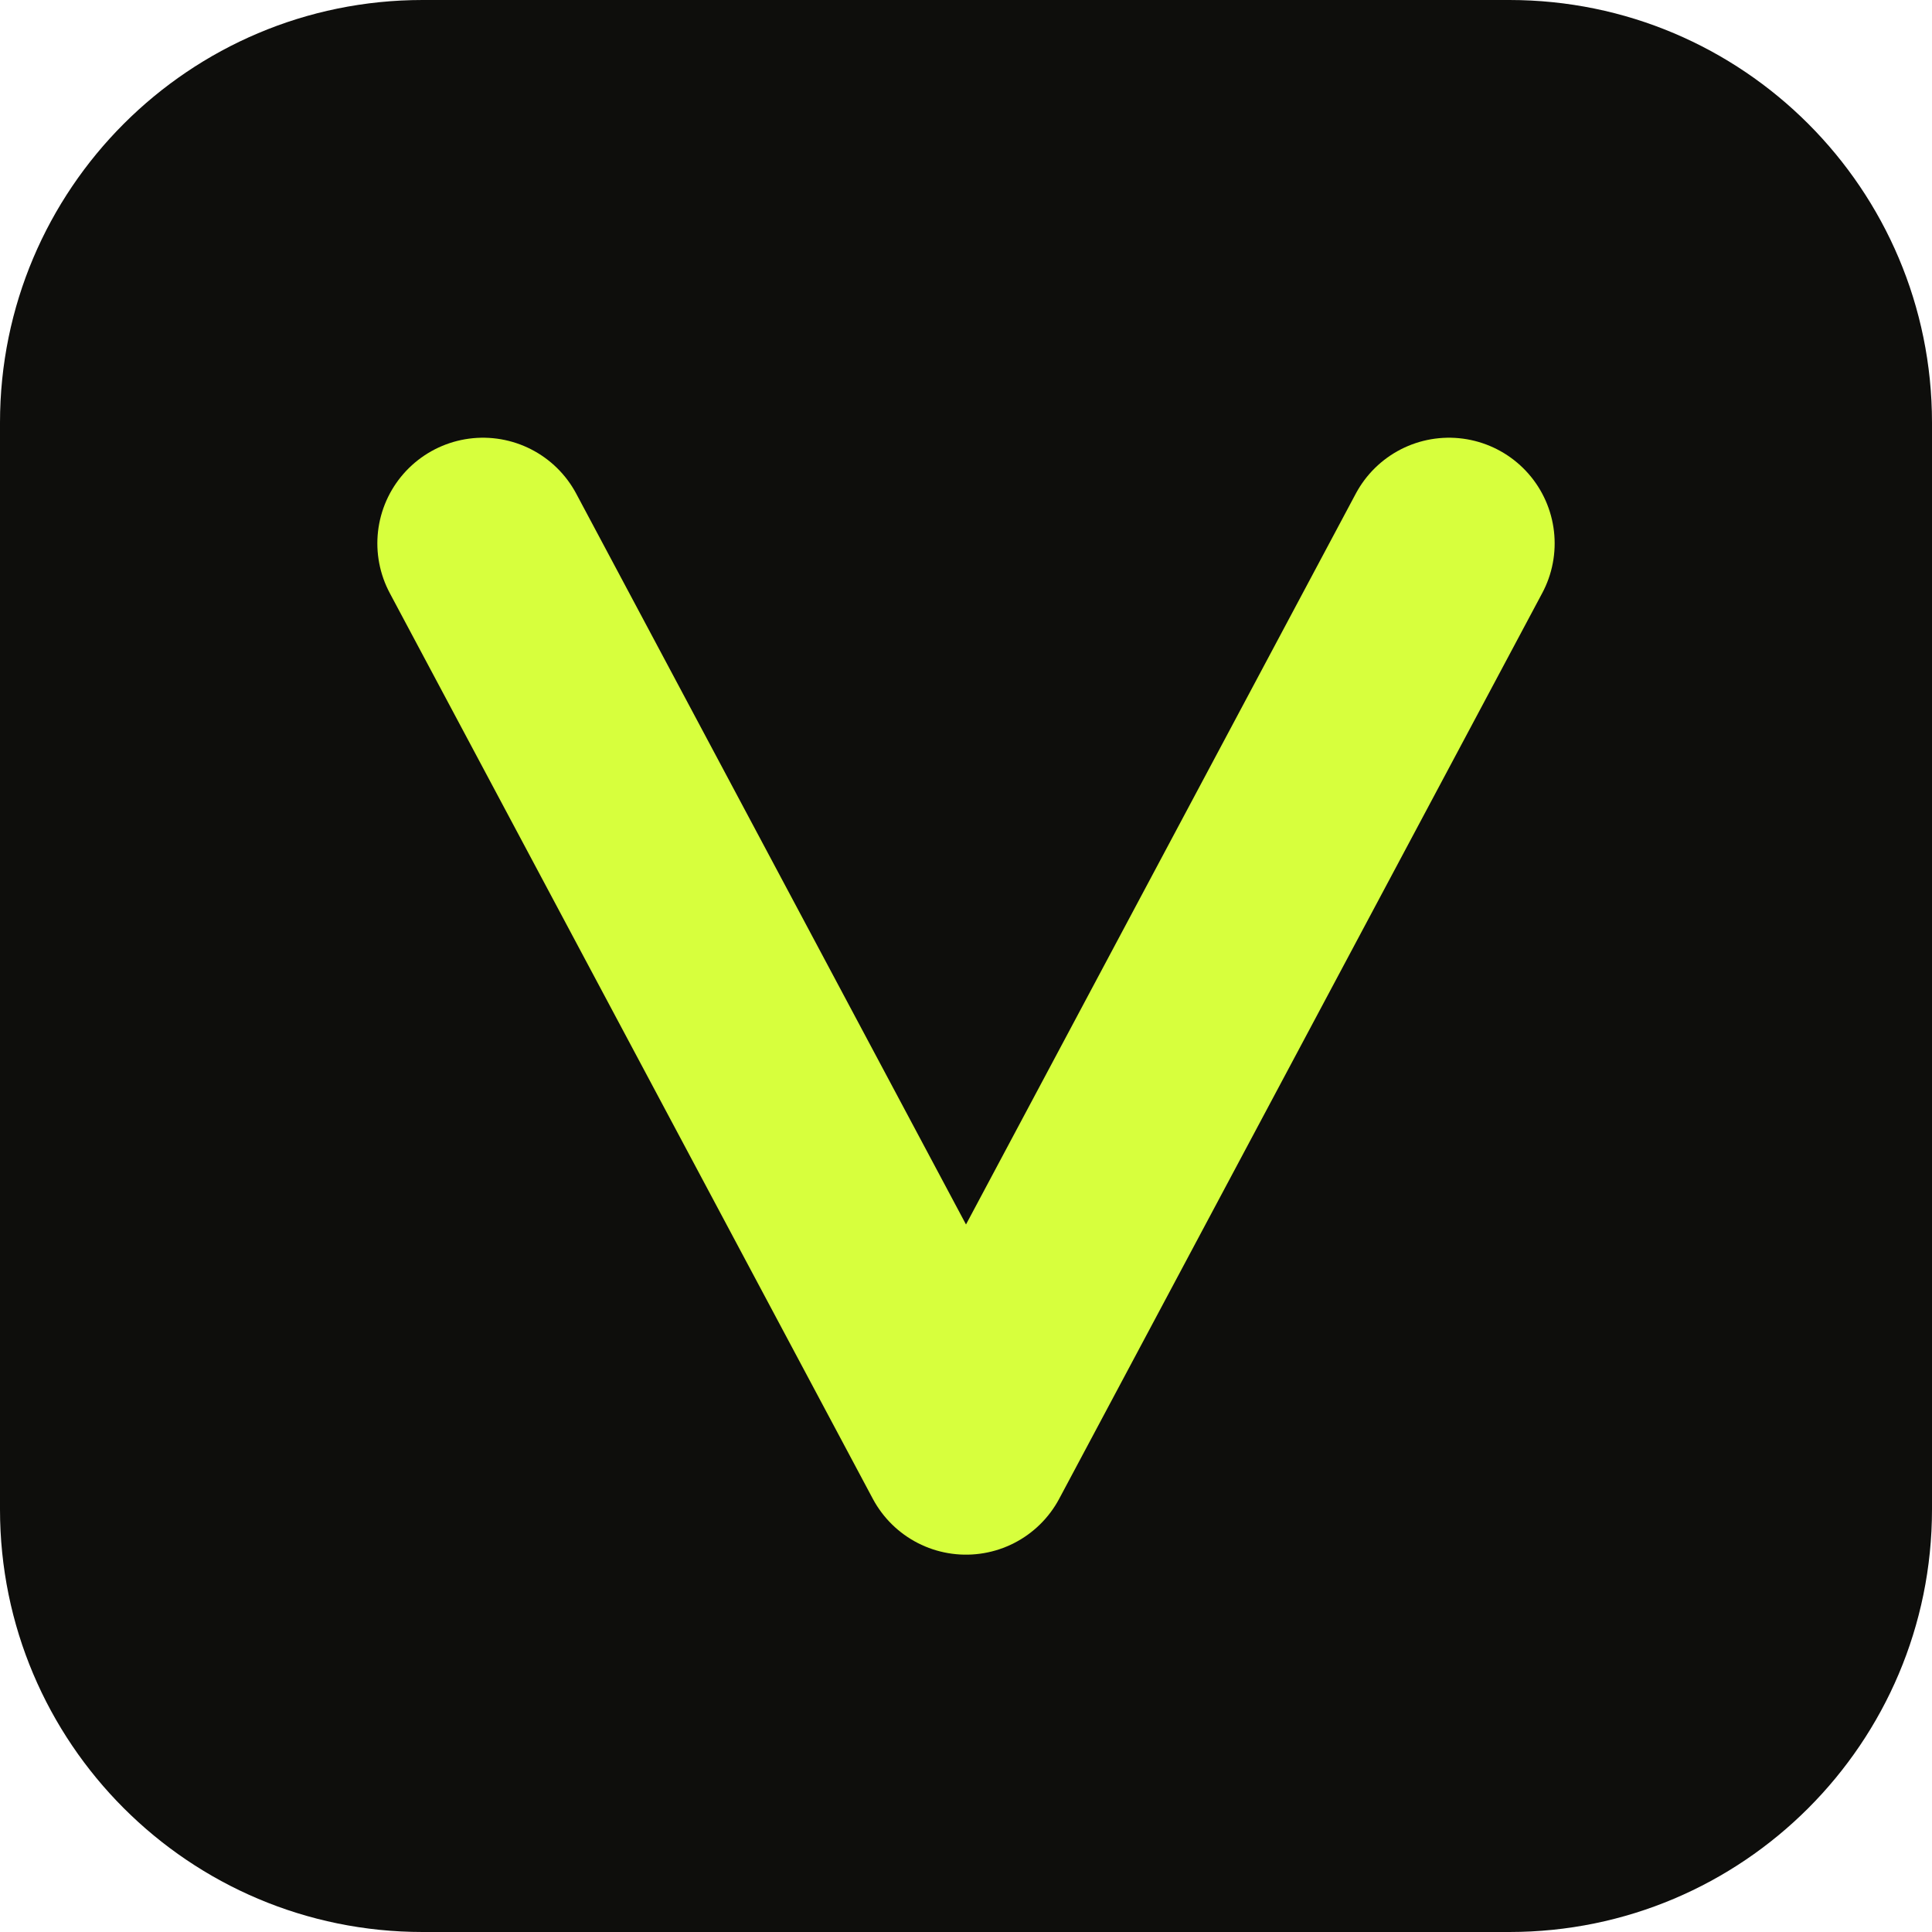
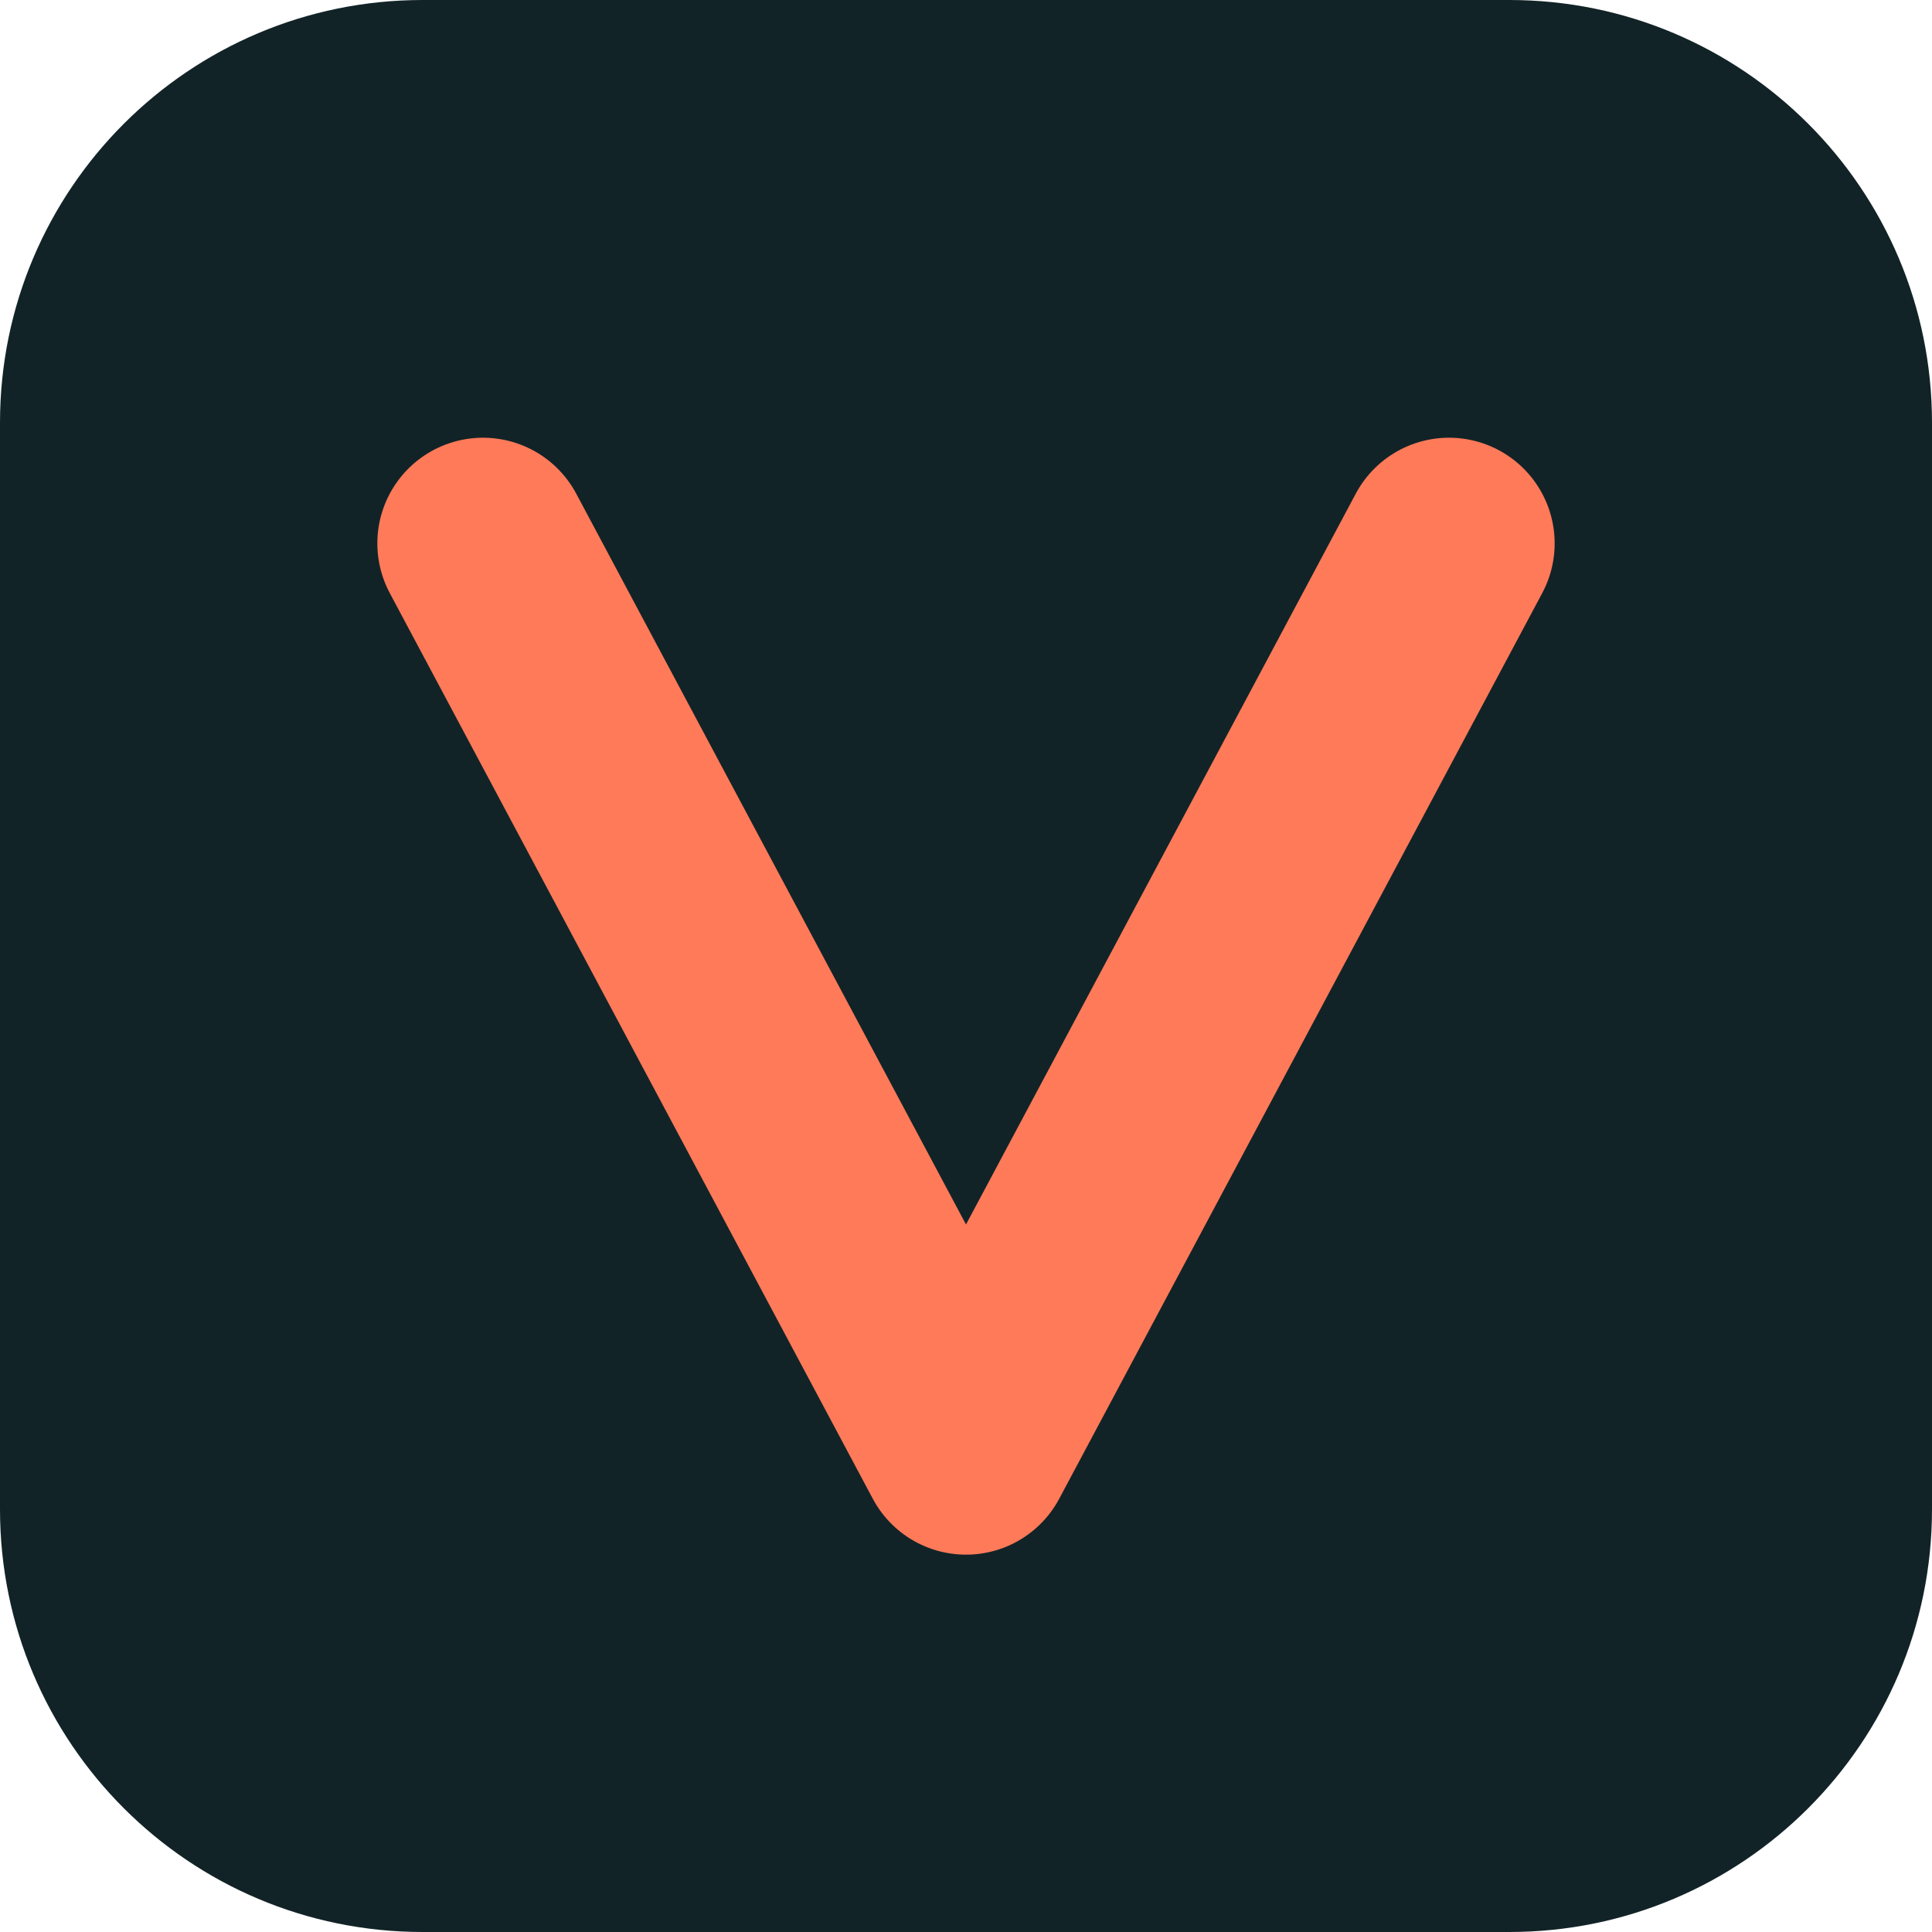
<svg xmlns="http://www.w3.org/2000/svg" viewBox="0 0 64 64">
-   <rect width="64" height="64" rx="14" fill="#0e0e0c" />
-   <path d="M16 18l16 30 16-30" fill="none" stroke="#d7ff3d" stroke-width="7" stroke-linecap="round" stroke-linejoin="round" />
+   <rect width="64" height="64" rx="14" fill="#122327" />
+   <path d="M16 18l16 30 16-30" fill="none" stroke="#ff7a59" stroke-width="7" stroke-linecap="round" stroke-linejoin="round" />
</svg>
